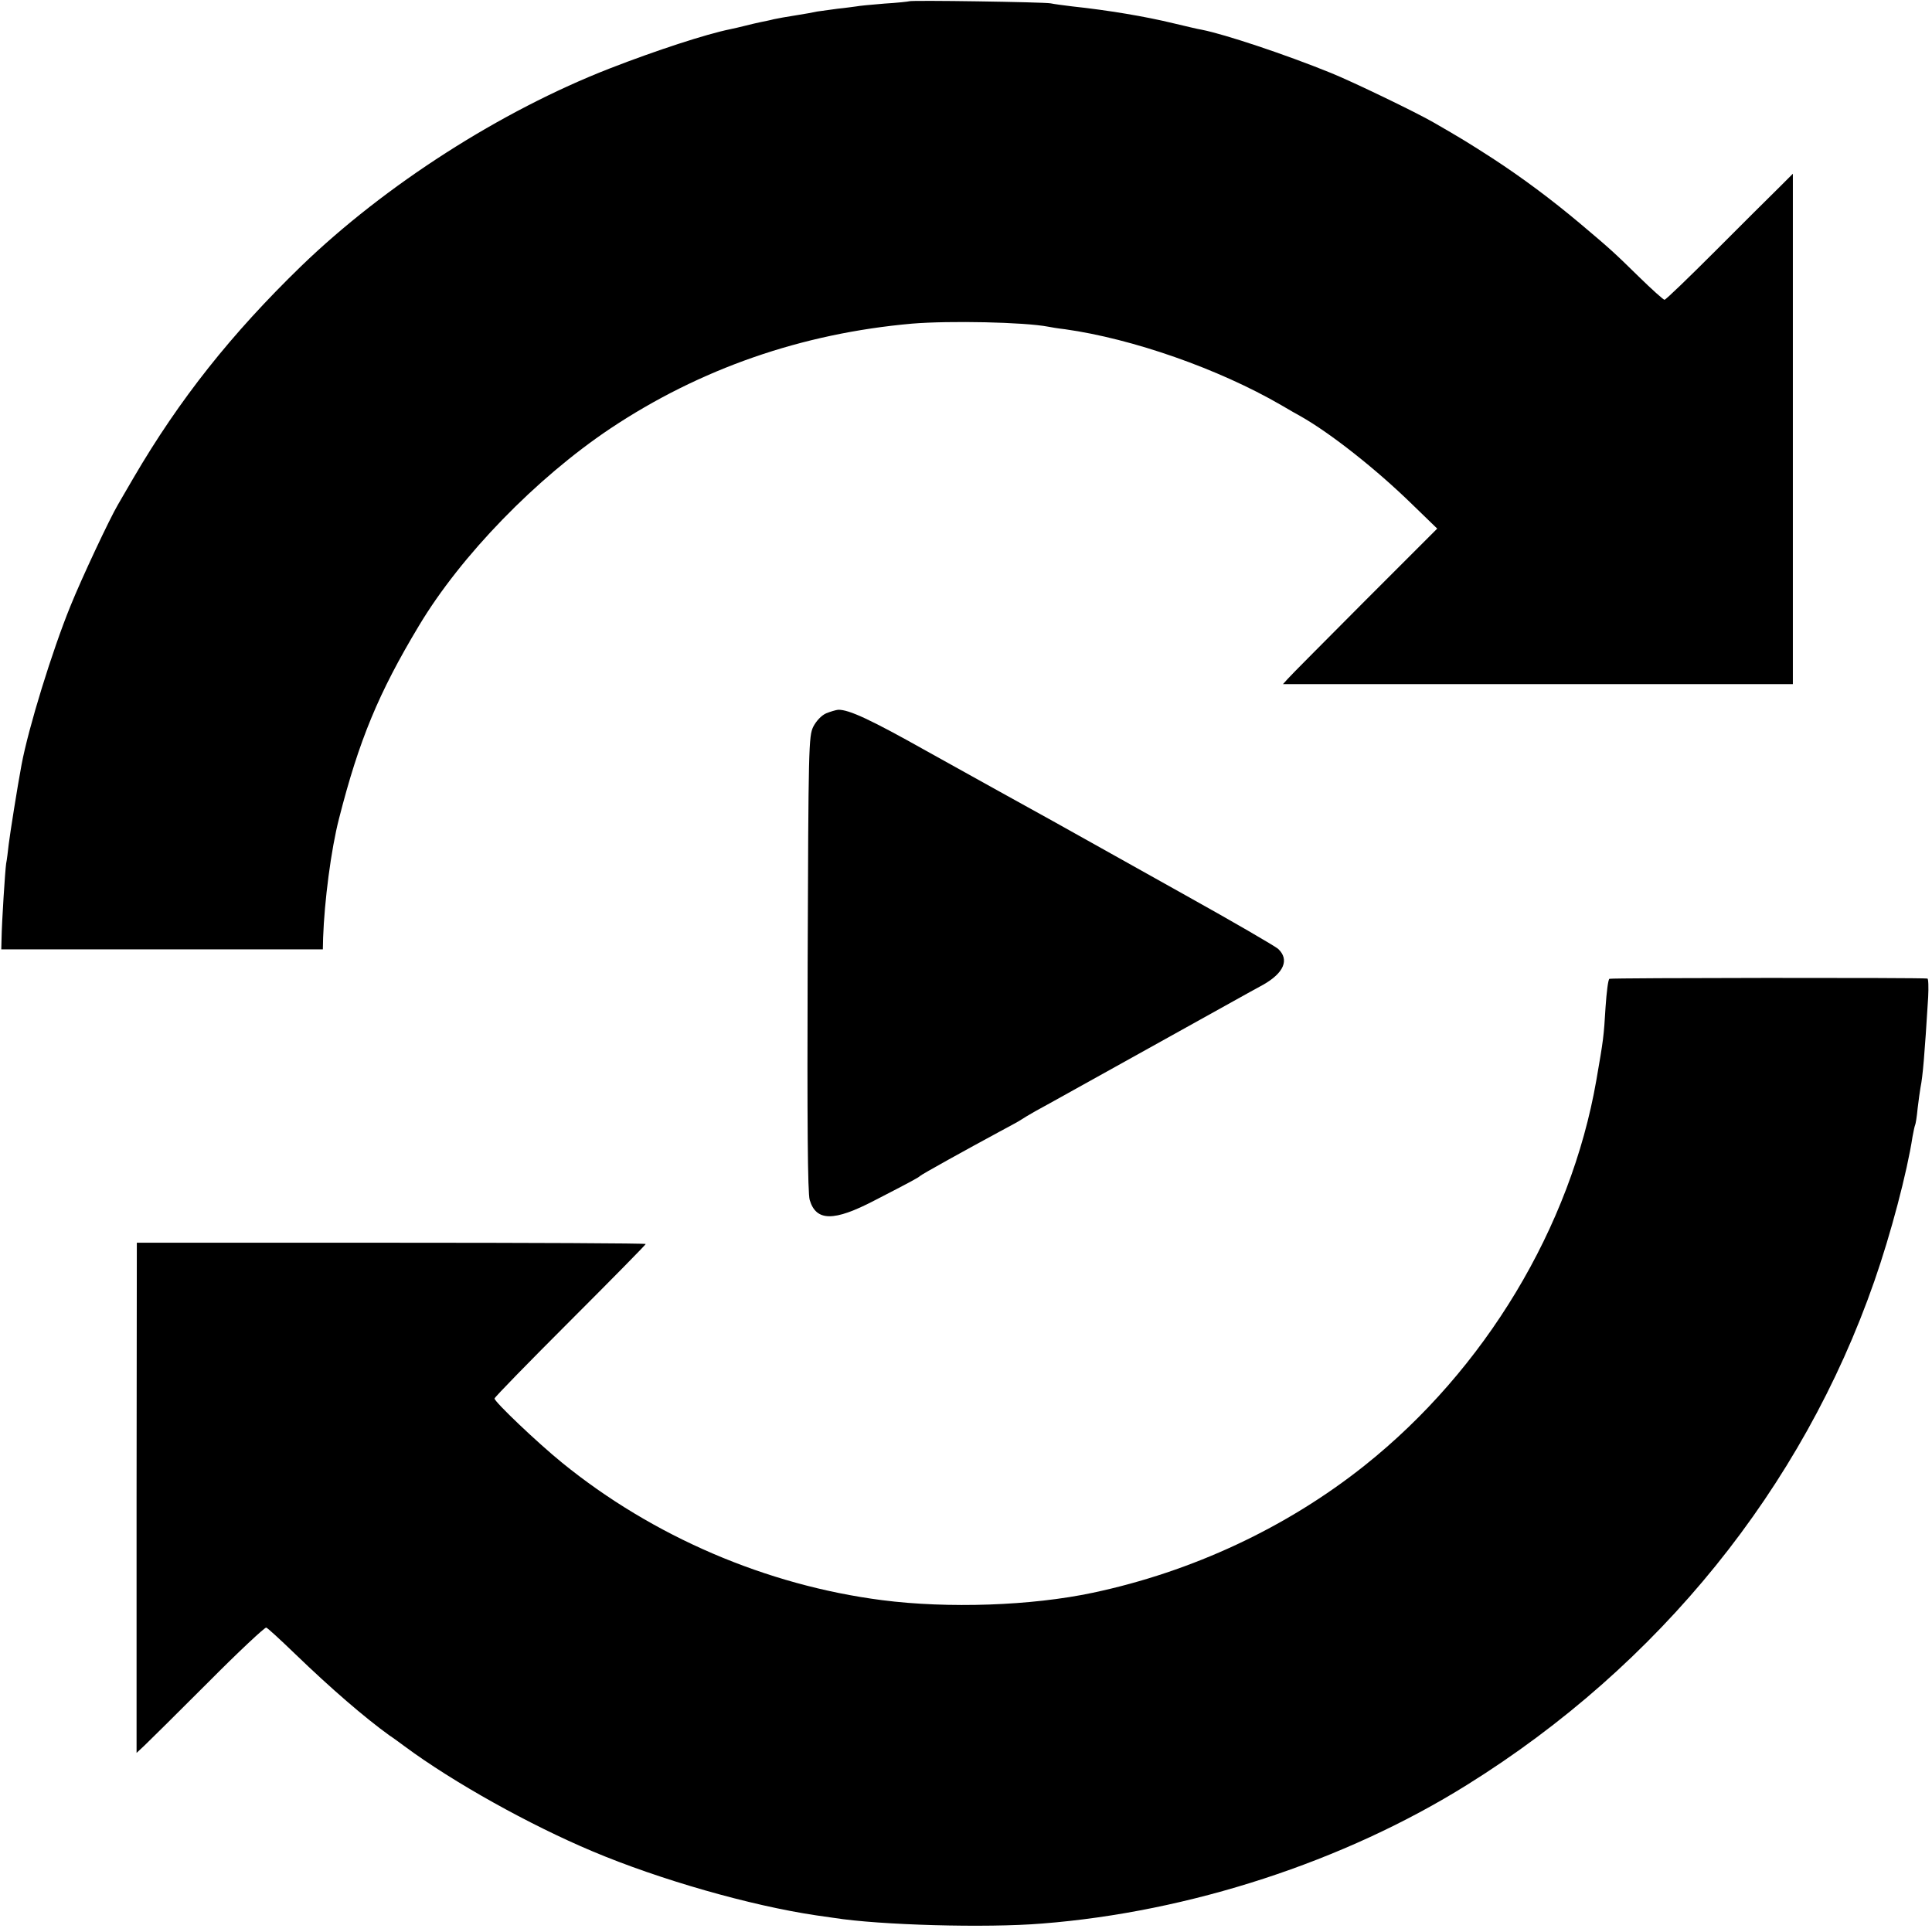
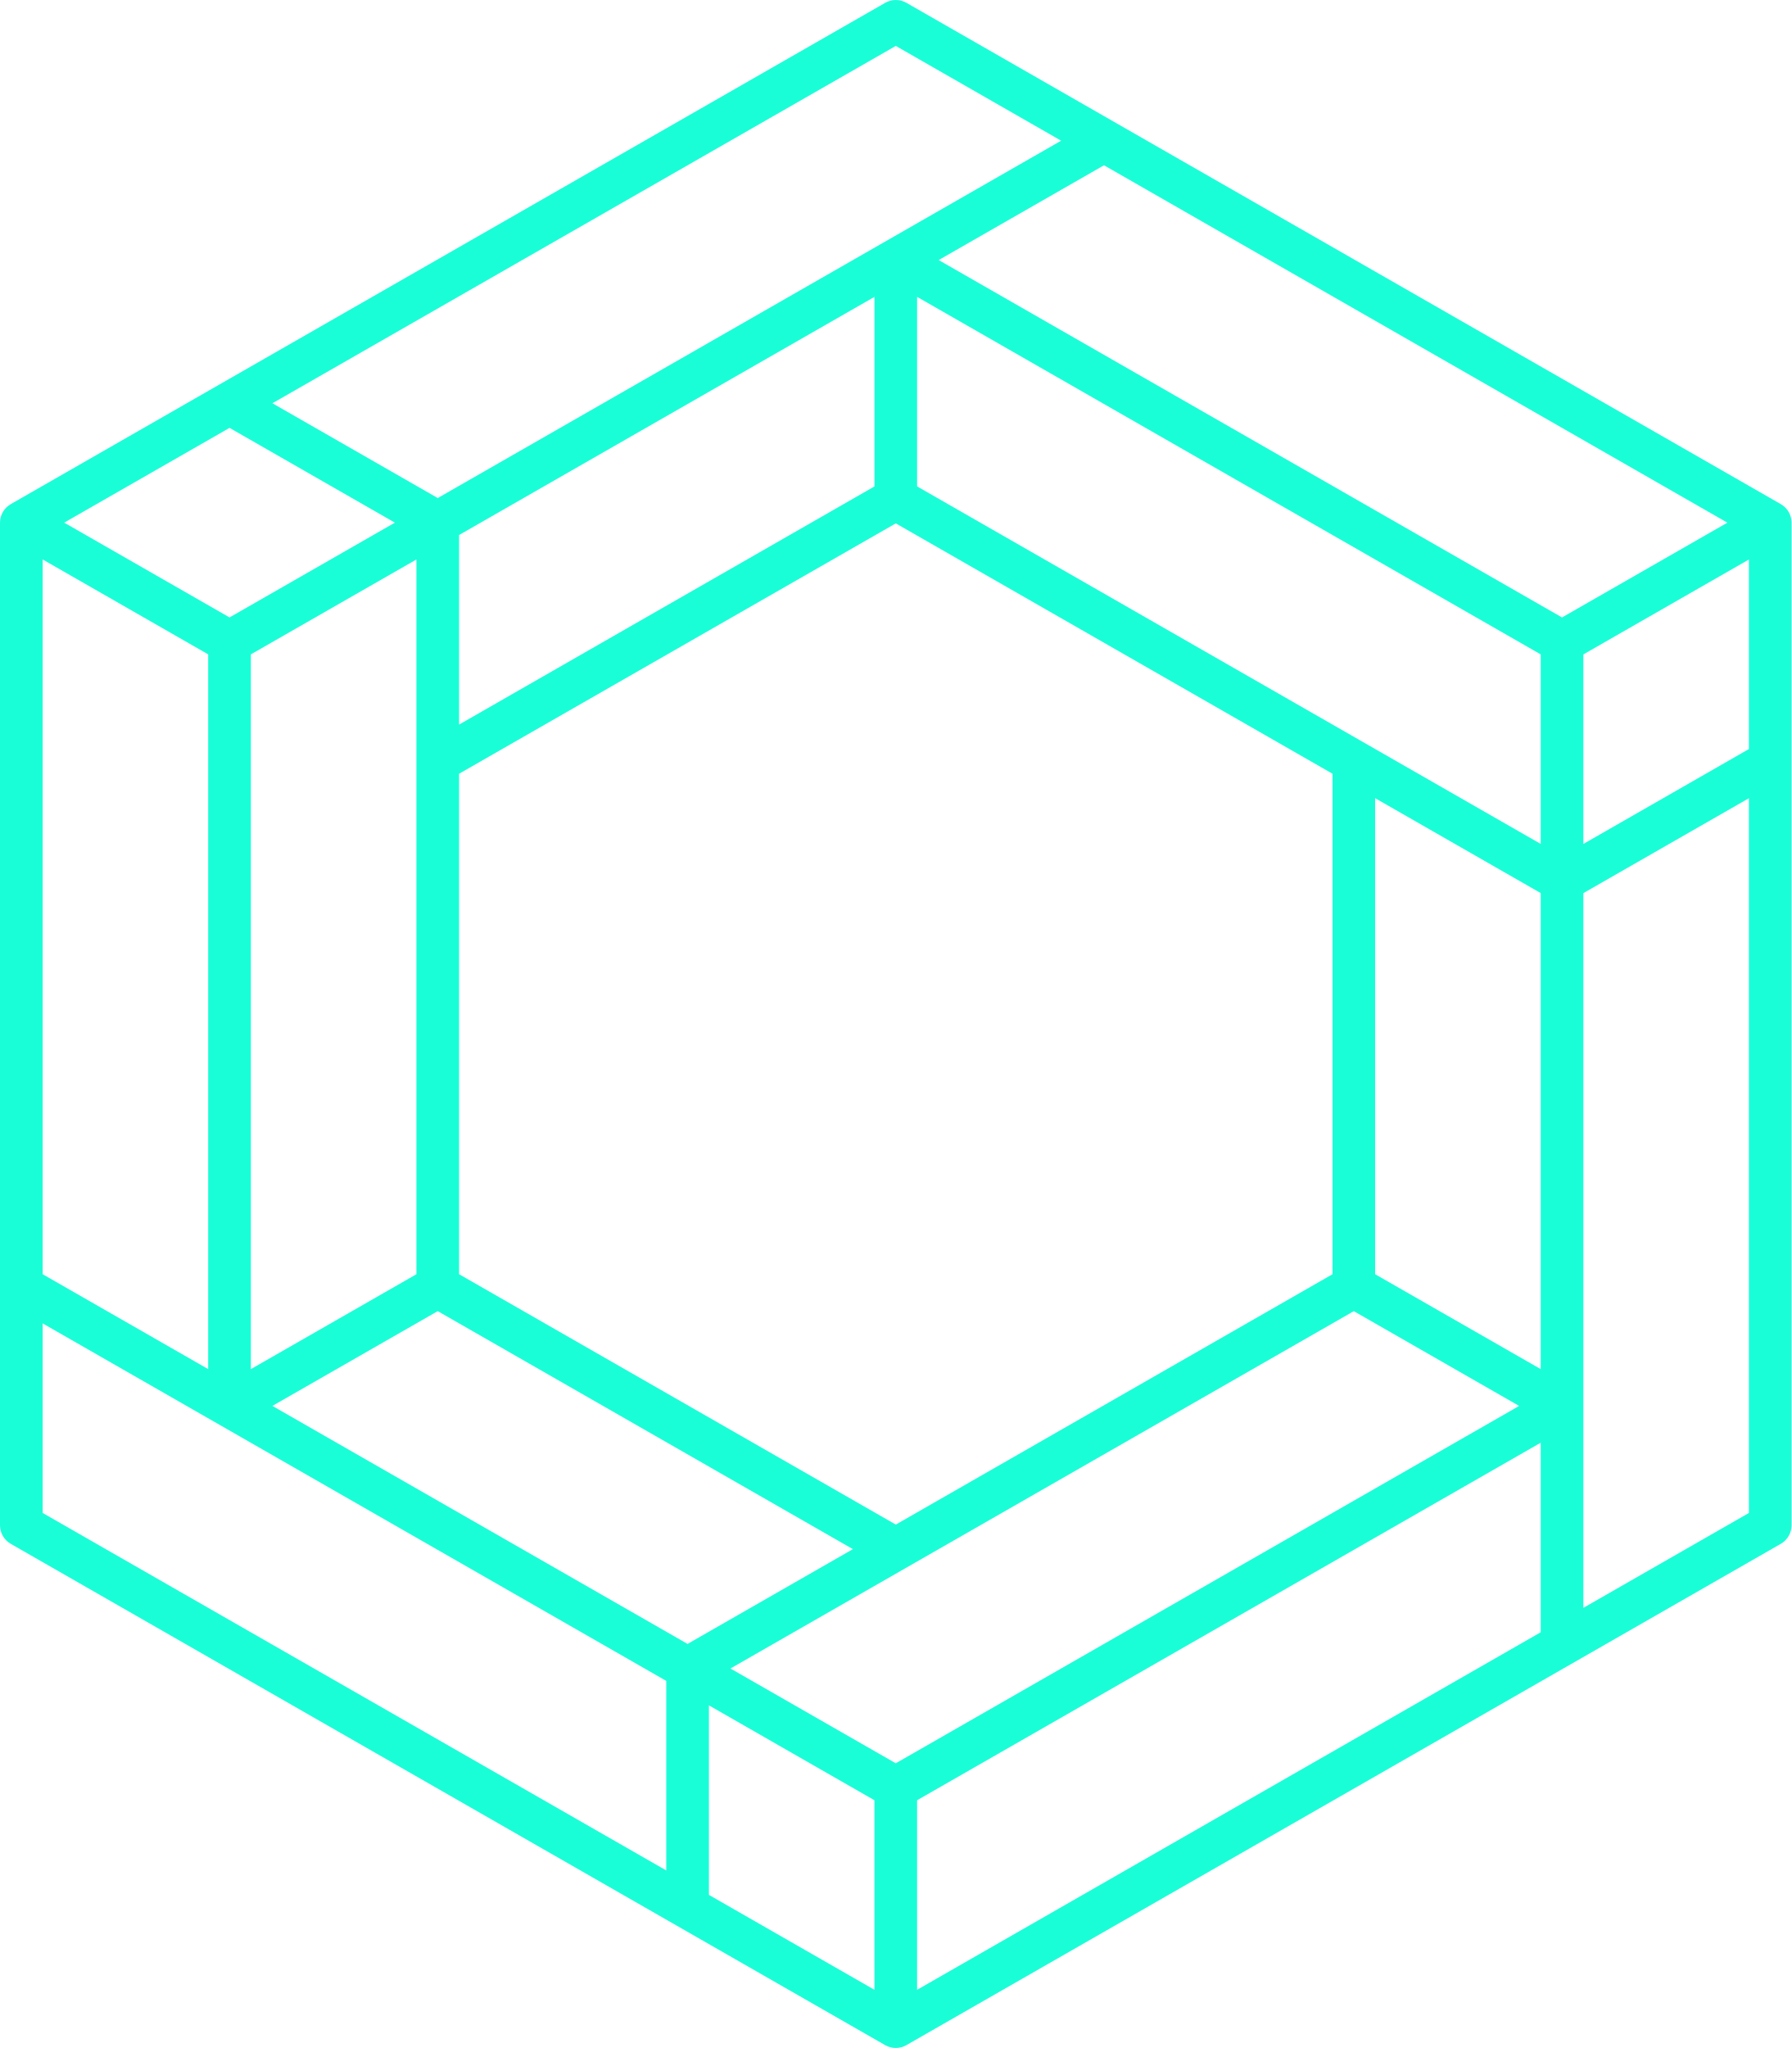
- <svg xmlns="http://www.w3.org/2000/svg" version="1.0" width="754pt" height="754pt" viewBox="0 0 754 754" preserveAspectRatio="xMidYMid meet">
-   <g transform="translate(0,754) scale(0.1,-0.1)" fill="#000000" stroke="none">
-     <path d="M3548 7535 c-2 -1 -45 -6 -96 -9 -51 -4 -101 -9 -110 -11 -9 -1 -42 -6 -73 -9 -31 -4 -67 -9 -80 -11 -13 -3 -51 -10 -84 -15 -33 -5 -71 -12 -85 -15 -14 -4 -36 -8 -50 -11 -14 -3 -41 -9 -60 -14 -19 -5 -46 -11 -60 -14 -94 -19 -290 -83 -470 -153 -426 -166 -877 -455 -1205 -772 -271 -263 -474 -518 -654 -826 -29 -49 -56 -97 -61 -105 -32 -54 -141 -286 -185 -395 -71 -174 -164 -475 -191 -620 -16 -85 -45 -269 -50 -310 -3 -27 -7 -61 -10 -75 -4 -27 -17 -228 -18 -295 l-1 -40 628 0 627 0 1 45 c5 143 31 345 62 465 78 306 154 490 312 753 164 274 458 576 746 769 351 234 748 372 1179 410 146 12 437 6 531 -12 9 -2 39 -7 66 -10 263 -37 598 -154 843 -296 30 -18 64 -37 75 -43 117 -66 297 -208 437 -345 l97 -94 -282 -282 c-155 -156 -291 -292 -301 -304 l-19 -21 995 0 995 0 0 996 0 996 -54 -54 c-30 -29 -141 -140 -246 -245 -106 -106 -196 -193 -201 -193 -4 0 -49 40 -100 90 -98 96 -110 107 -231 209 -111 93 -222 176 -340 253 -90 58 -122 78 -230 140 -67 39 -316 159 -400 193 -177 72 -414 151 -505 169 -14 2 -63 14 -110 25 -111 27 -255 51 -395 66 -33 4 -71 9 -85 12 -26 5 -547 13 -552 8z" />
-     <path d="M3224 4756 c-18 -8 -38 -29 -50 -52 -18 -37 -19 -75 -22 -924 -2 -622 0 -896 8 -923 25 -84 94 -85 253 -2 140 72 171 89 177 95 5 6 184 105 310 173 41 22 80 43 85 47 6 4 30 19 55 33 25 13 225 125 445 247 220 122 420 234 445 247 81 46 103 98 58 140 -13 11 -176 106 -363 210 -187 105 -419 234 -515 288 -96 53 -193 107 -215 119 -22 12 -148 82 -279 155 -219 123 -303 162 -345 161 -9 -1 -30 -7 -47 -14z" />
-     <path d="M6281 3720 c-5 -3 -11 -52 -15 -110 -7 -116 -8 -125 -36 -286 -100 -574 -435 -1130 -905 -1504 -304 -242 -673 -414 -1060 -496 -240 -51 -565 -62 -822 -29 -451 58 -895 248 -1250 537 -96 78 -263 237 -263 250 0 5 133 141 295 303 162 162 295 297 295 300 0 3 -447 5 -993 5 l-993 0 -1 -995 0 -996 30 28 c16 15 128 126 248 246 120 121 223 217 228 215 5 -1 56 -48 113 -103 141 -136 271 -248 368 -318 14 -9 41 -29 60 -43 189 -140 487 -306 732 -409 263 -111 617 -212 873 -250 22 -3 54 -8 70 -10 176 -28 593 -40 812 -22 575 45 1179 242 1658 541 750 467 1309 1159 1590 1966 64 183 128 426 149 564 4 21 8 41 10 45 2 3 7 33 10 66 4 33 9 69 11 80 9 44 16 125 30 353 2 39 1 73 -3 73 -23 4 -1235 3 -1241 -1z" />
+ <svg xmlns="http://www.w3.org/2000/svg" id="a" data-name="Layer 1" viewBox="0 0 83.998 96">
+   <g id="b" data-name="SvgjsG1729">
+     <path d="M83.496,23.632L42.498,.132c-.308-.176-.686-.176-.994,0L.503,23.632c-.31,.179-.503,.509-.503,.867v47c0,.359,.192,.689,.503,.867l40.999,23.5c.308,.177,.686,.177,.994,0l40.999-23.5c.31-.177,.503-.509,.503-.867V24.5c.001-.359-.191-.69-.503-.868ZM42,2.152l7.752,4.443L20.524,23.346l-7.752-4.443L42,2.152Zm0,22.381l20.476,11.736v23.46l-20.476,11.736-20.476-11.736v-23.46l20.476-11.736Zm-20.476,9.432v-8.886l19.476-11.164v8.886l-19.476,11.164Zm-10.762-13.909l7.752,4.443-7.752,4.443-7.752-4.443,7.752-4.443Zm8.762,6.168V59.73l-7.763,4.448V30.674l7.763-4.449Zm-17.524,0l7.761,4.449v33.504l-7.761-4.448V26.225Zm29.238,61.453L2,70.92v-8.886l29.238,16.758v8.886Zm-18.467-21.775l7.752-4.443,19.466,11.157-7.752,4.443-19.466-11.157Zm28.228,27.37l-7.761-4.449v-8.885l7.761,4.449v8.885Zm1-10.618l-7.752-4.443,29.227-16.751,7.752,4.443-29.227,16.751Zm30.238-6.141l-29.238,16.759v-8.886l29.238-16.759v8.886Zm0-12.336l-7.763-4.448v-22.315l7.763,4.449v22.313Zm0-24.618l-29.238-16.759V13.915l29.238,16.759v8.886ZM44.01,12.19l7.752-4.443,29.227,16.753-7.752,4.443L44.01,12.19Zm37.989,58.73l-7.761,4.448V41.865l7.761-4.449v33.505Zm0-35.809l-7.761,4.449v-8.885l7.761-4.449v8.885Z" style="fill: #1afed8;" />
  </g>
</svg>
